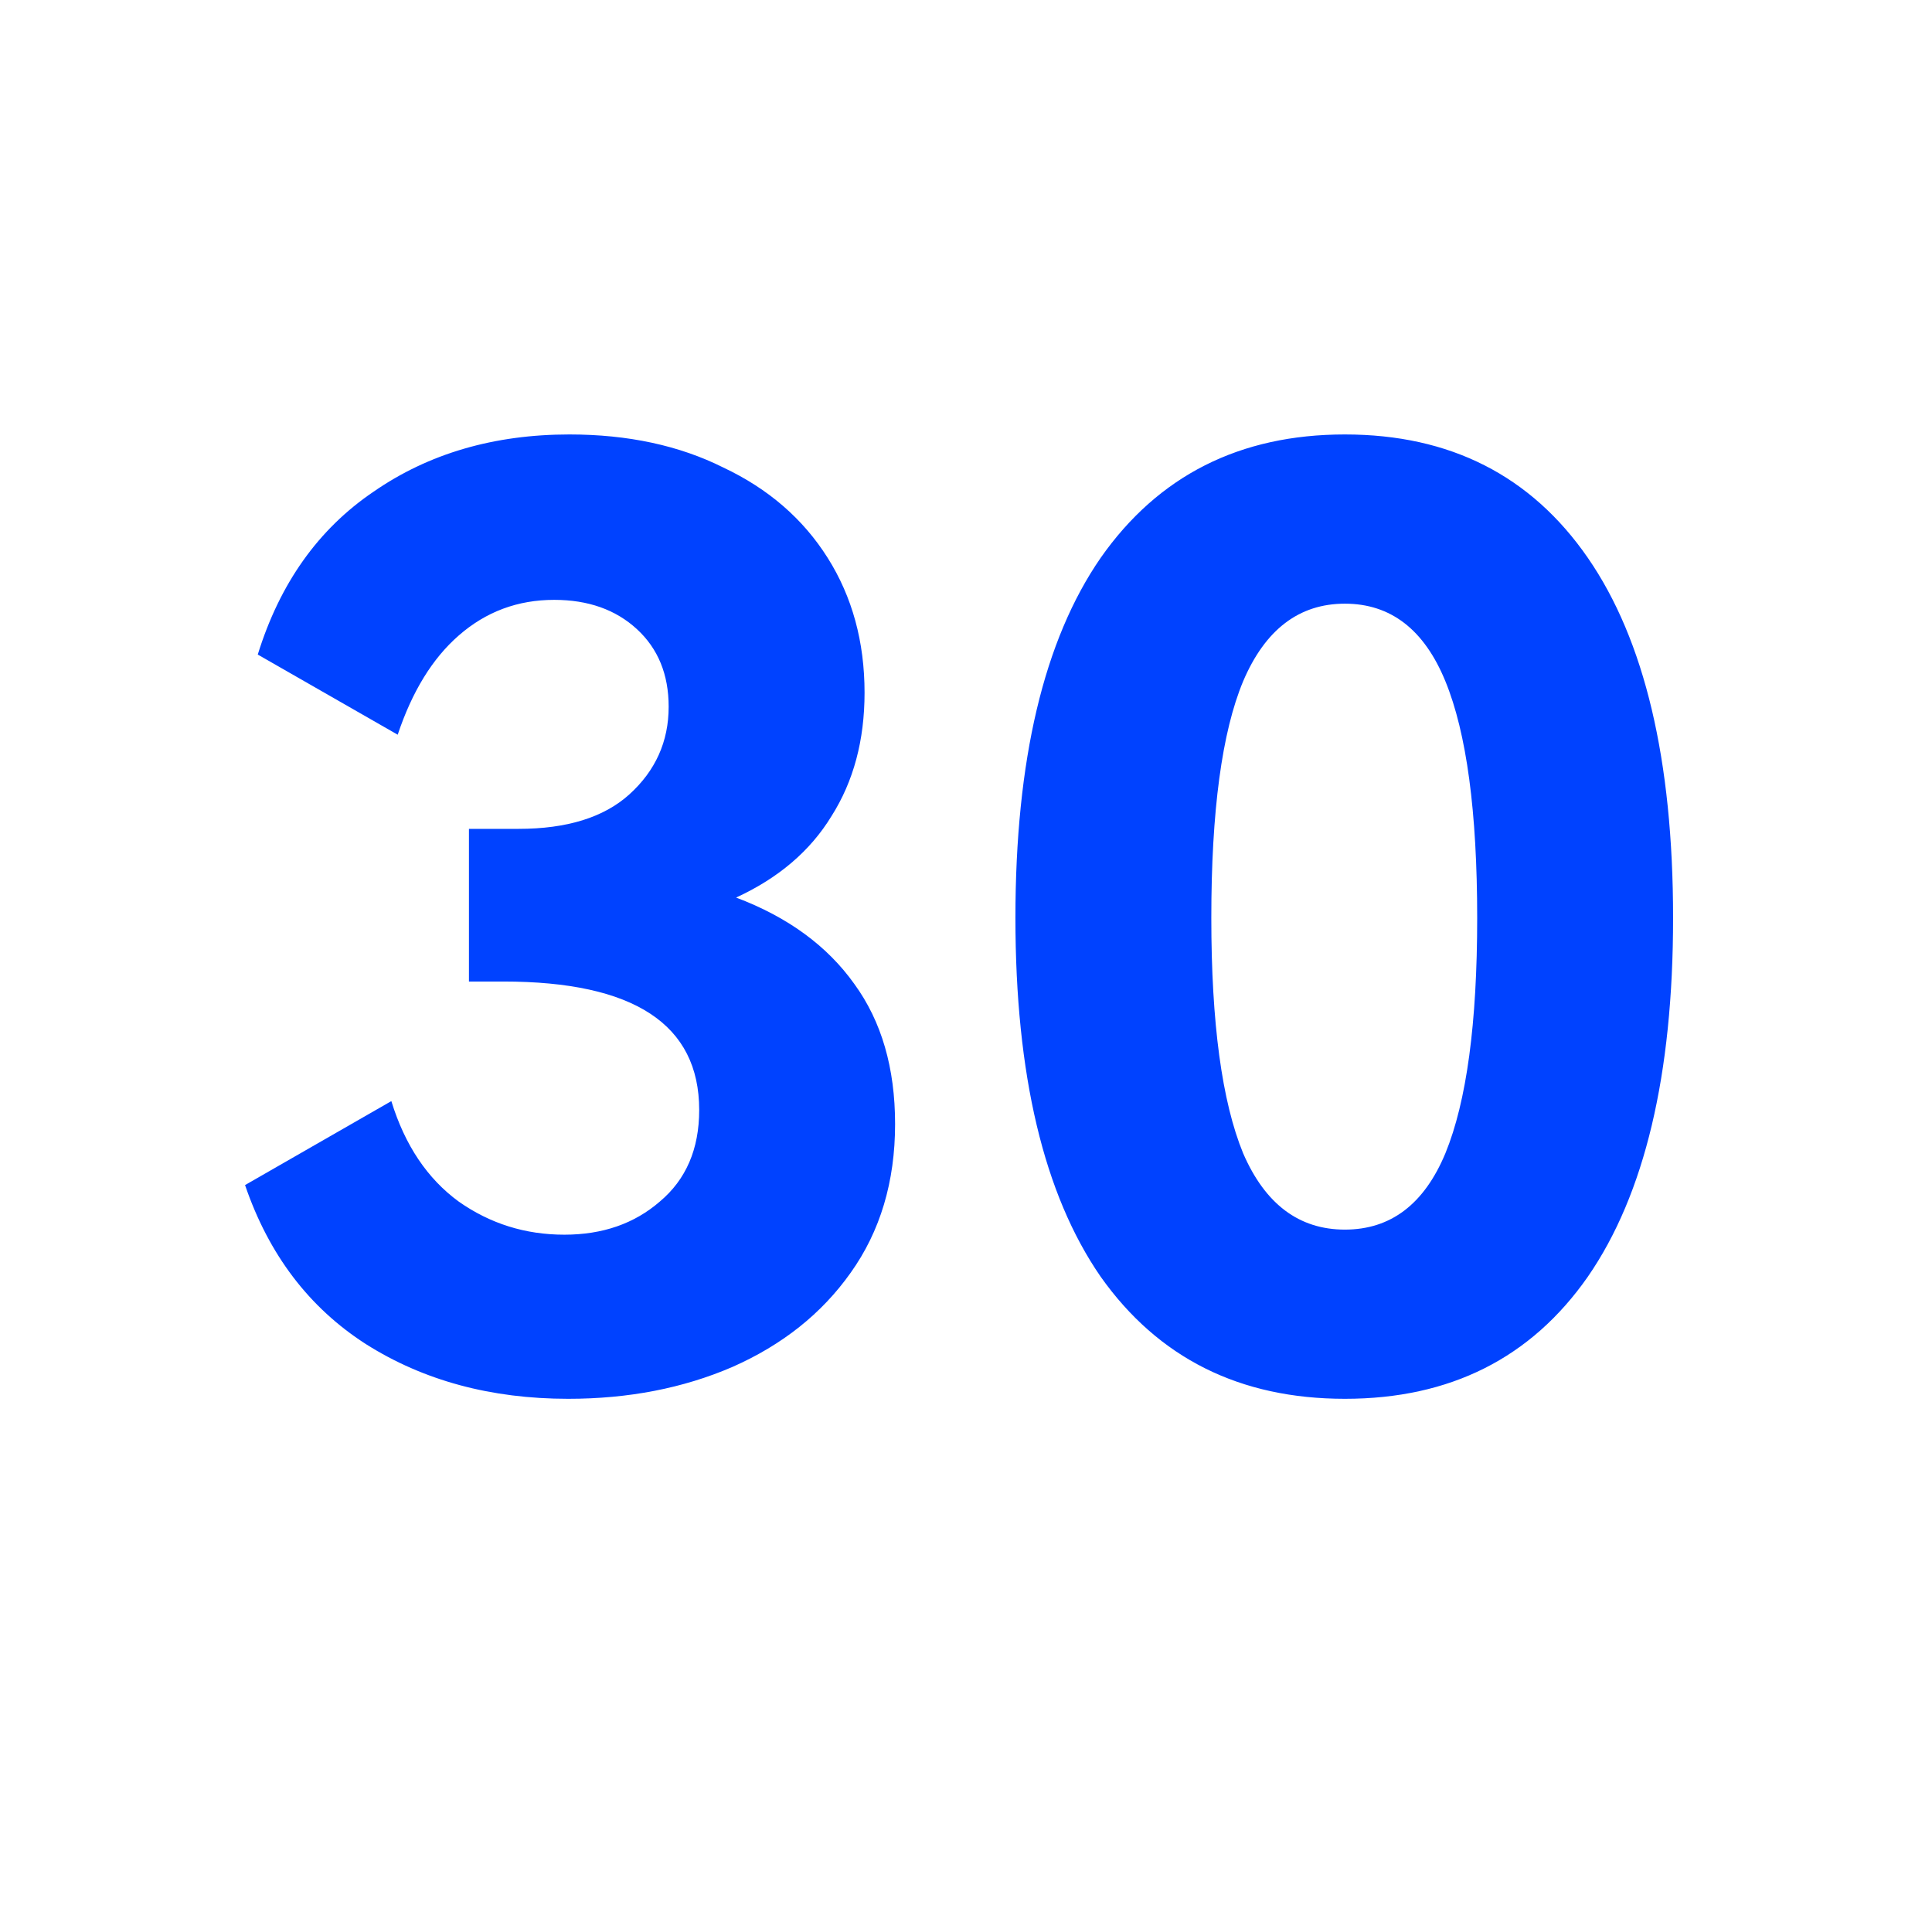
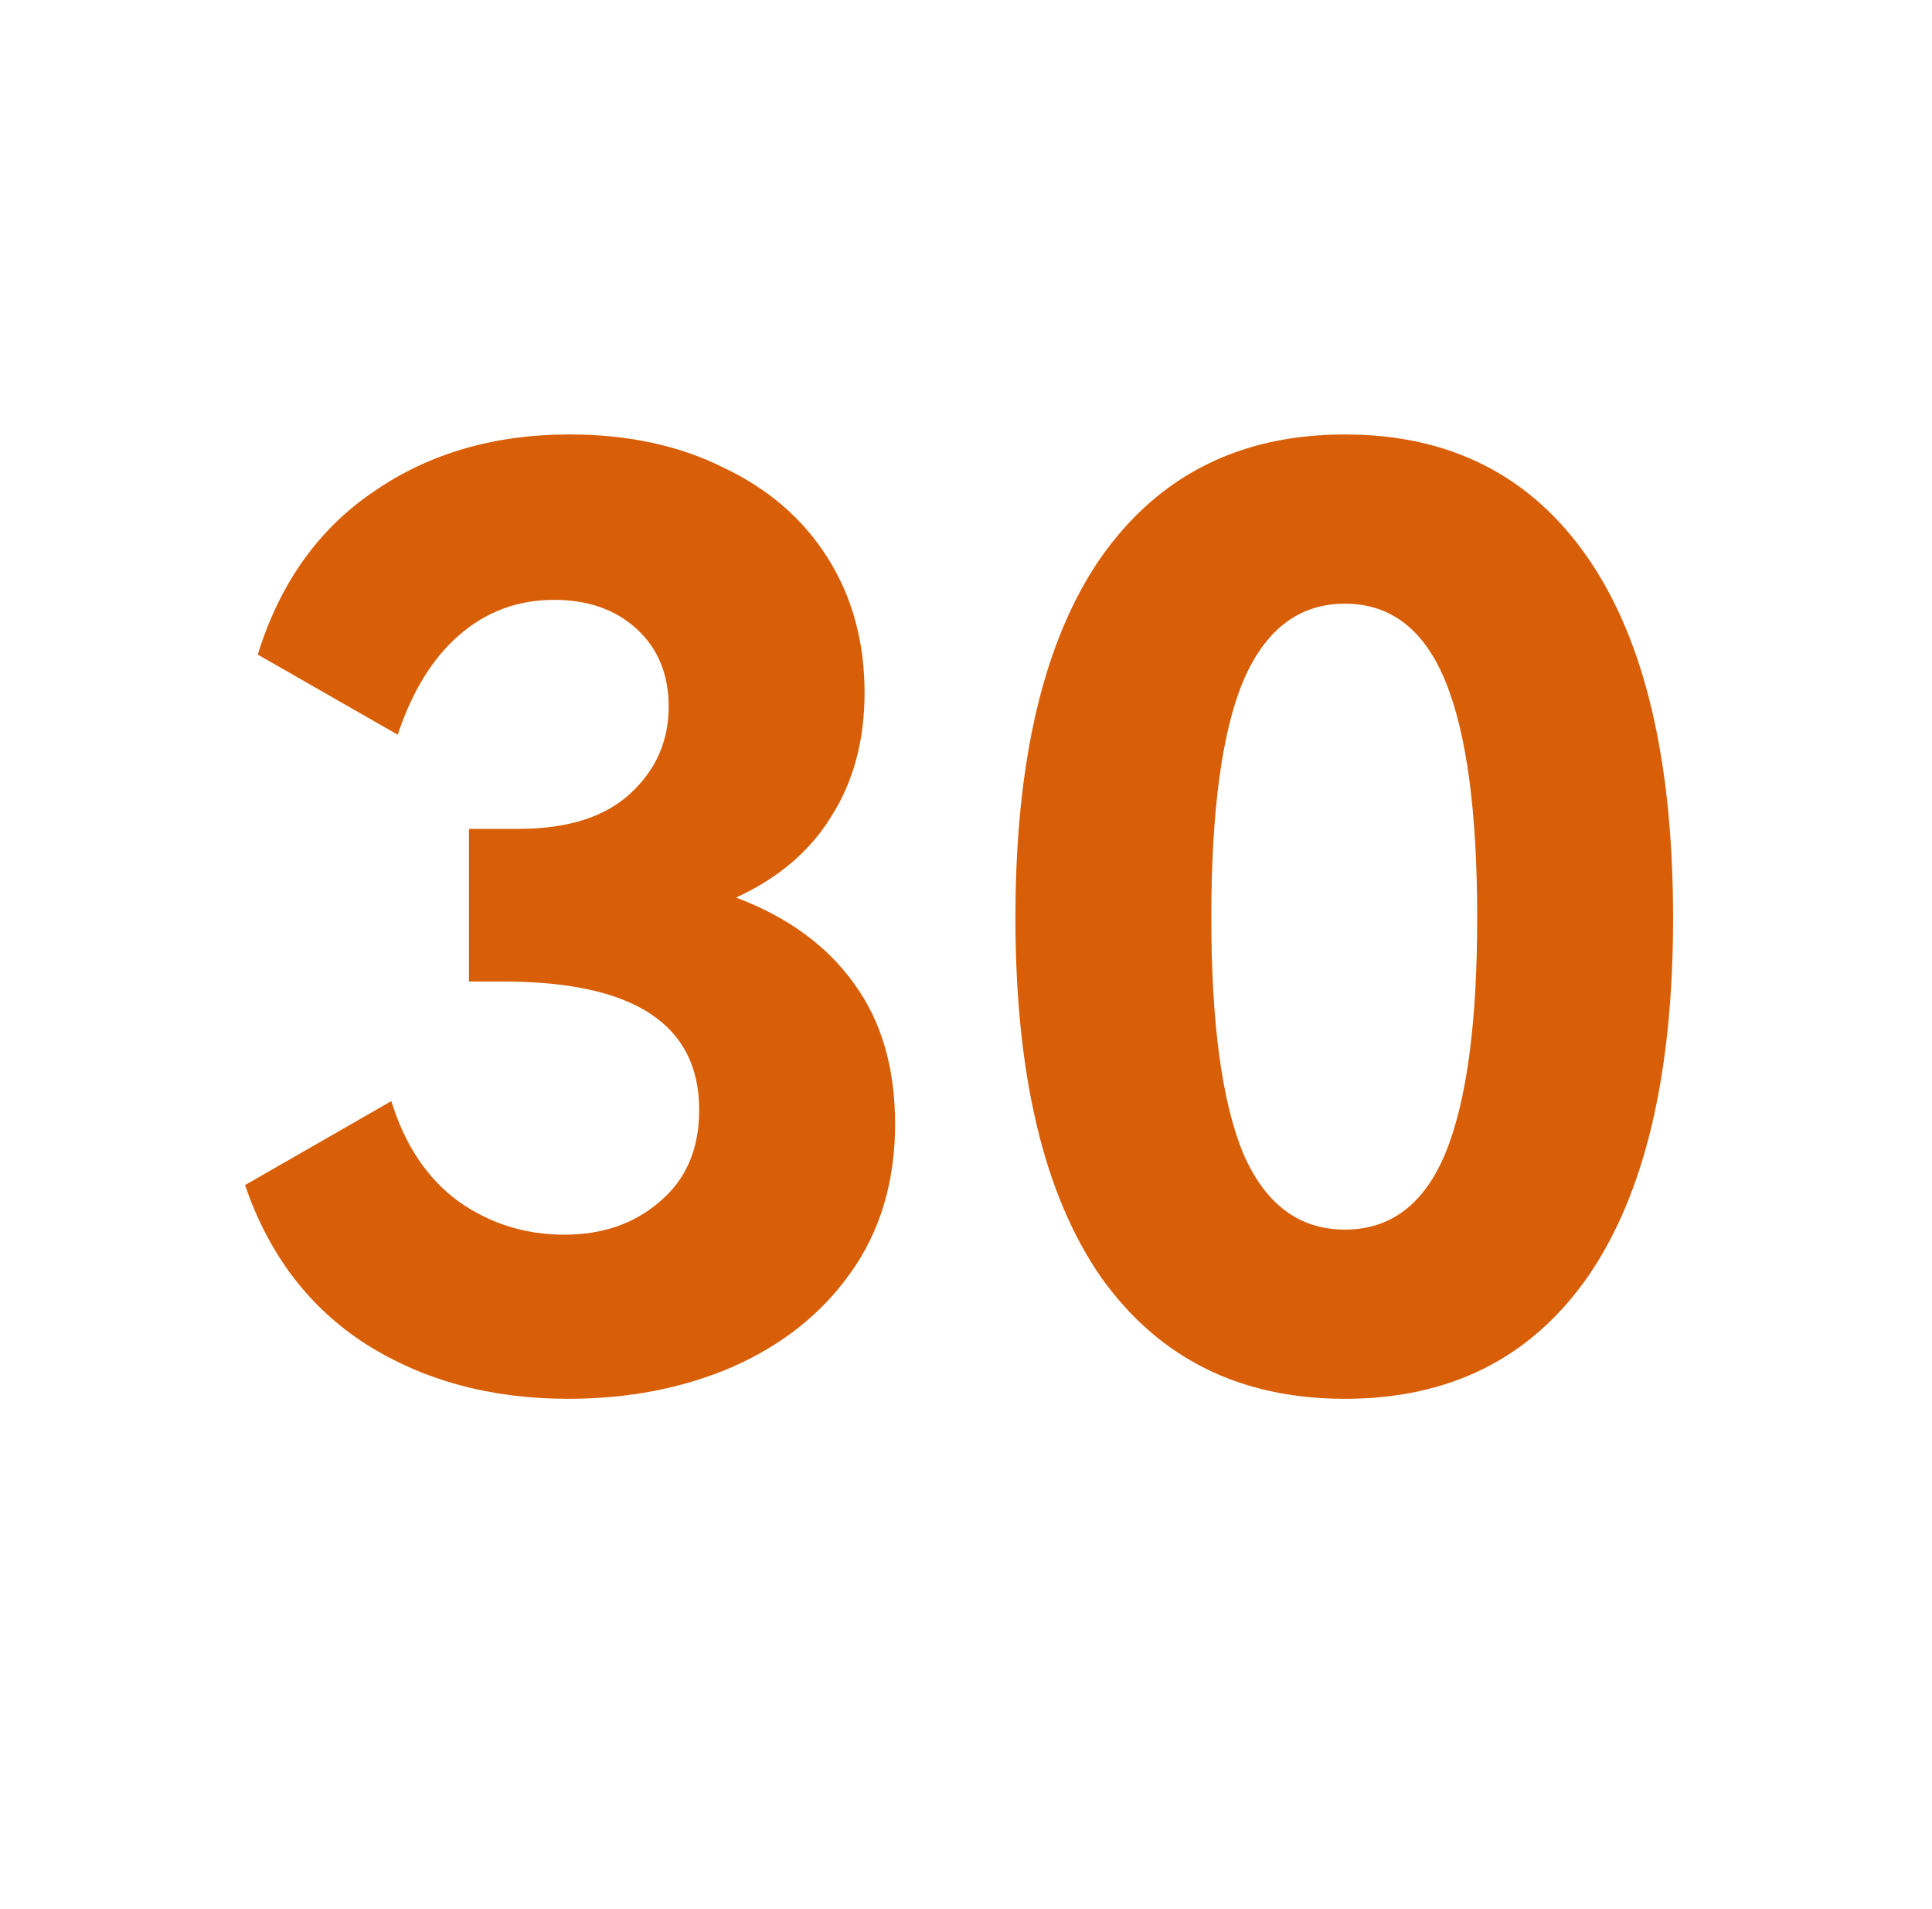
<svg xmlns="http://www.w3.org/2000/svg" width="81" height="80" viewBox="0 0 81 80" fill="none">
-   <path d="M30.861 37.627C33.03 38.444 34.683 39.653 35.821 41.253C36.959 42.818 37.527 44.773 37.527 47.12C37.527 49.538 36.905 51.618 35.661 53.36C34.452 55.067 32.799 56.382 30.701 57.307C28.639 58.196 26.345 58.64 23.821 58.64C20.585 58.64 17.759 57.876 15.341 56.347C12.959 54.818 11.27 52.596 10.274 49.68L16.407 46.16C16.976 48.009 17.919 49.413 19.234 50.373C20.55 51.298 22.025 51.76 23.661 51.76C25.261 51.76 26.594 51.298 27.661 50.373C28.763 49.449 29.314 48.169 29.314 46.533C29.314 42.942 26.576 41.147 21.101 41.147H19.661V34.747H21.741C23.767 34.747 25.314 34.267 26.381 33.307C27.483 32.311 28.034 31.084 28.034 29.627C28.034 28.276 27.59 27.191 26.701 26.373C25.812 25.556 24.656 25.147 23.234 25.147C21.705 25.147 20.372 25.644 19.234 26.64C18.132 27.6 17.279 28.987 16.674 30.8L10.807 27.44C11.732 24.453 13.35 22.178 15.661 20.613C17.972 19.013 20.71 18.213 23.874 18.213C26.327 18.213 28.479 18.676 30.327 19.6C32.212 20.489 33.67 21.751 34.701 23.387C35.732 25.022 36.247 26.907 36.247 29.04C36.247 31.031 35.785 32.756 34.861 34.213C33.972 35.671 32.639 36.809 30.861 37.627ZM70.145 38.48C70.145 45.058 68.954 50.071 66.572 53.52C64.19 56.933 60.794 58.64 56.385 58.64C51.977 58.64 48.563 56.933 46.145 53.52C43.763 50.071 42.572 45.058 42.572 38.48C42.572 31.867 43.763 26.836 46.145 23.387C48.563 19.938 51.977 18.213 56.385 18.213C60.794 18.213 64.19 19.938 66.572 23.387C68.954 26.836 70.145 31.867 70.145 38.48ZM50.785 38.48C50.785 42.889 51.23 46.178 52.119 48.347C53.043 50.48 54.465 51.547 56.385 51.547C58.305 51.547 59.71 50.48 60.599 48.347C61.488 46.178 61.932 42.889 61.932 38.48C61.932 34.036 61.488 30.729 60.599 28.56C59.71 26.391 58.305 25.307 56.385 25.307C54.465 25.307 53.043 26.391 52.119 28.56C51.23 30.693 50.785 34 50.785 38.48Z" fill="#0042ff" />
+   <path d="M30.861 37.627C33.03 38.444 34.683 39.653 35.821 41.253C36.959 42.818 37.527 44.773 37.527 47.12C37.527 49.538 36.905 51.618 35.661 53.36C34.452 55.067 32.799 56.382 30.701 57.307C28.639 58.196 26.345 58.64 23.821 58.64C20.585 58.64 17.759 57.876 15.341 56.347C12.959 54.818 11.27 52.596 10.274 49.68L16.407 46.16C16.976 48.009 17.919 49.413 19.234 50.373C20.55 51.298 22.025 51.76 23.661 51.76C25.261 51.76 26.594 51.298 27.661 50.373C28.763 49.449 29.314 48.169 29.314 46.533C29.314 42.942 26.576 41.147 21.101 41.147H19.661V34.747H21.741C23.767 34.747 25.314 34.267 26.381 33.307C27.483 32.311 28.034 31.084 28.034 29.627C28.034 28.276 27.59 27.191 26.701 26.373C25.812 25.556 24.656 25.147 23.234 25.147C21.705 25.147 20.372 25.644 19.234 26.64C18.132 27.6 17.279 28.987 16.674 30.8L10.807 27.44C11.732 24.453 13.35 22.178 15.661 20.613C17.972 19.013 20.71 18.213 23.874 18.213C26.327 18.213 28.479 18.676 30.327 19.6C32.212 20.489 33.67 21.751 34.701 23.387C35.732 25.022 36.247 26.907 36.247 29.04C36.247 31.031 35.785 32.756 34.861 34.213C33.972 35.671 32.639 36.809 30.861 37.627ZM70.145 38.48C70.145 45.058 68.954 50.071 66.572 53.52C64.19 56.933 60.794 58.64 56.385 58.64C51.977 58.64 48.563 56.933 46.145 53.52C43.763 50.071 42.572 45.058 42.572 38.48C42.572 31.867 43.763 26.836 46.145 23.387C48.563 19.938 51.977 18.213 56.385 18.213C60.794 18.213 64.19 19.938 66.572 23.387C68.954 26.836 70.145 31.867 70.145 38.48ZM50.785 38.48C50.785 42.889 51.23 46.178 52.119 48.347C53.043 50.48 54.465 51.547 56.385 51.547C58.305 51.547 59.71 50.48 60.599 48.347C61.488 46.178 61.932 42.889 61.932 38.48C61.932 34.036 61.488 30.729 60.599 28.56C59.71 26.391 58.305 25.307 56.385 25.307C54.465 25.307 53.043 26.391 52.119 28.56C51.23 30.693 50.785 34 50.785 38.48Z" fill="#D85F08" />
</svg>
